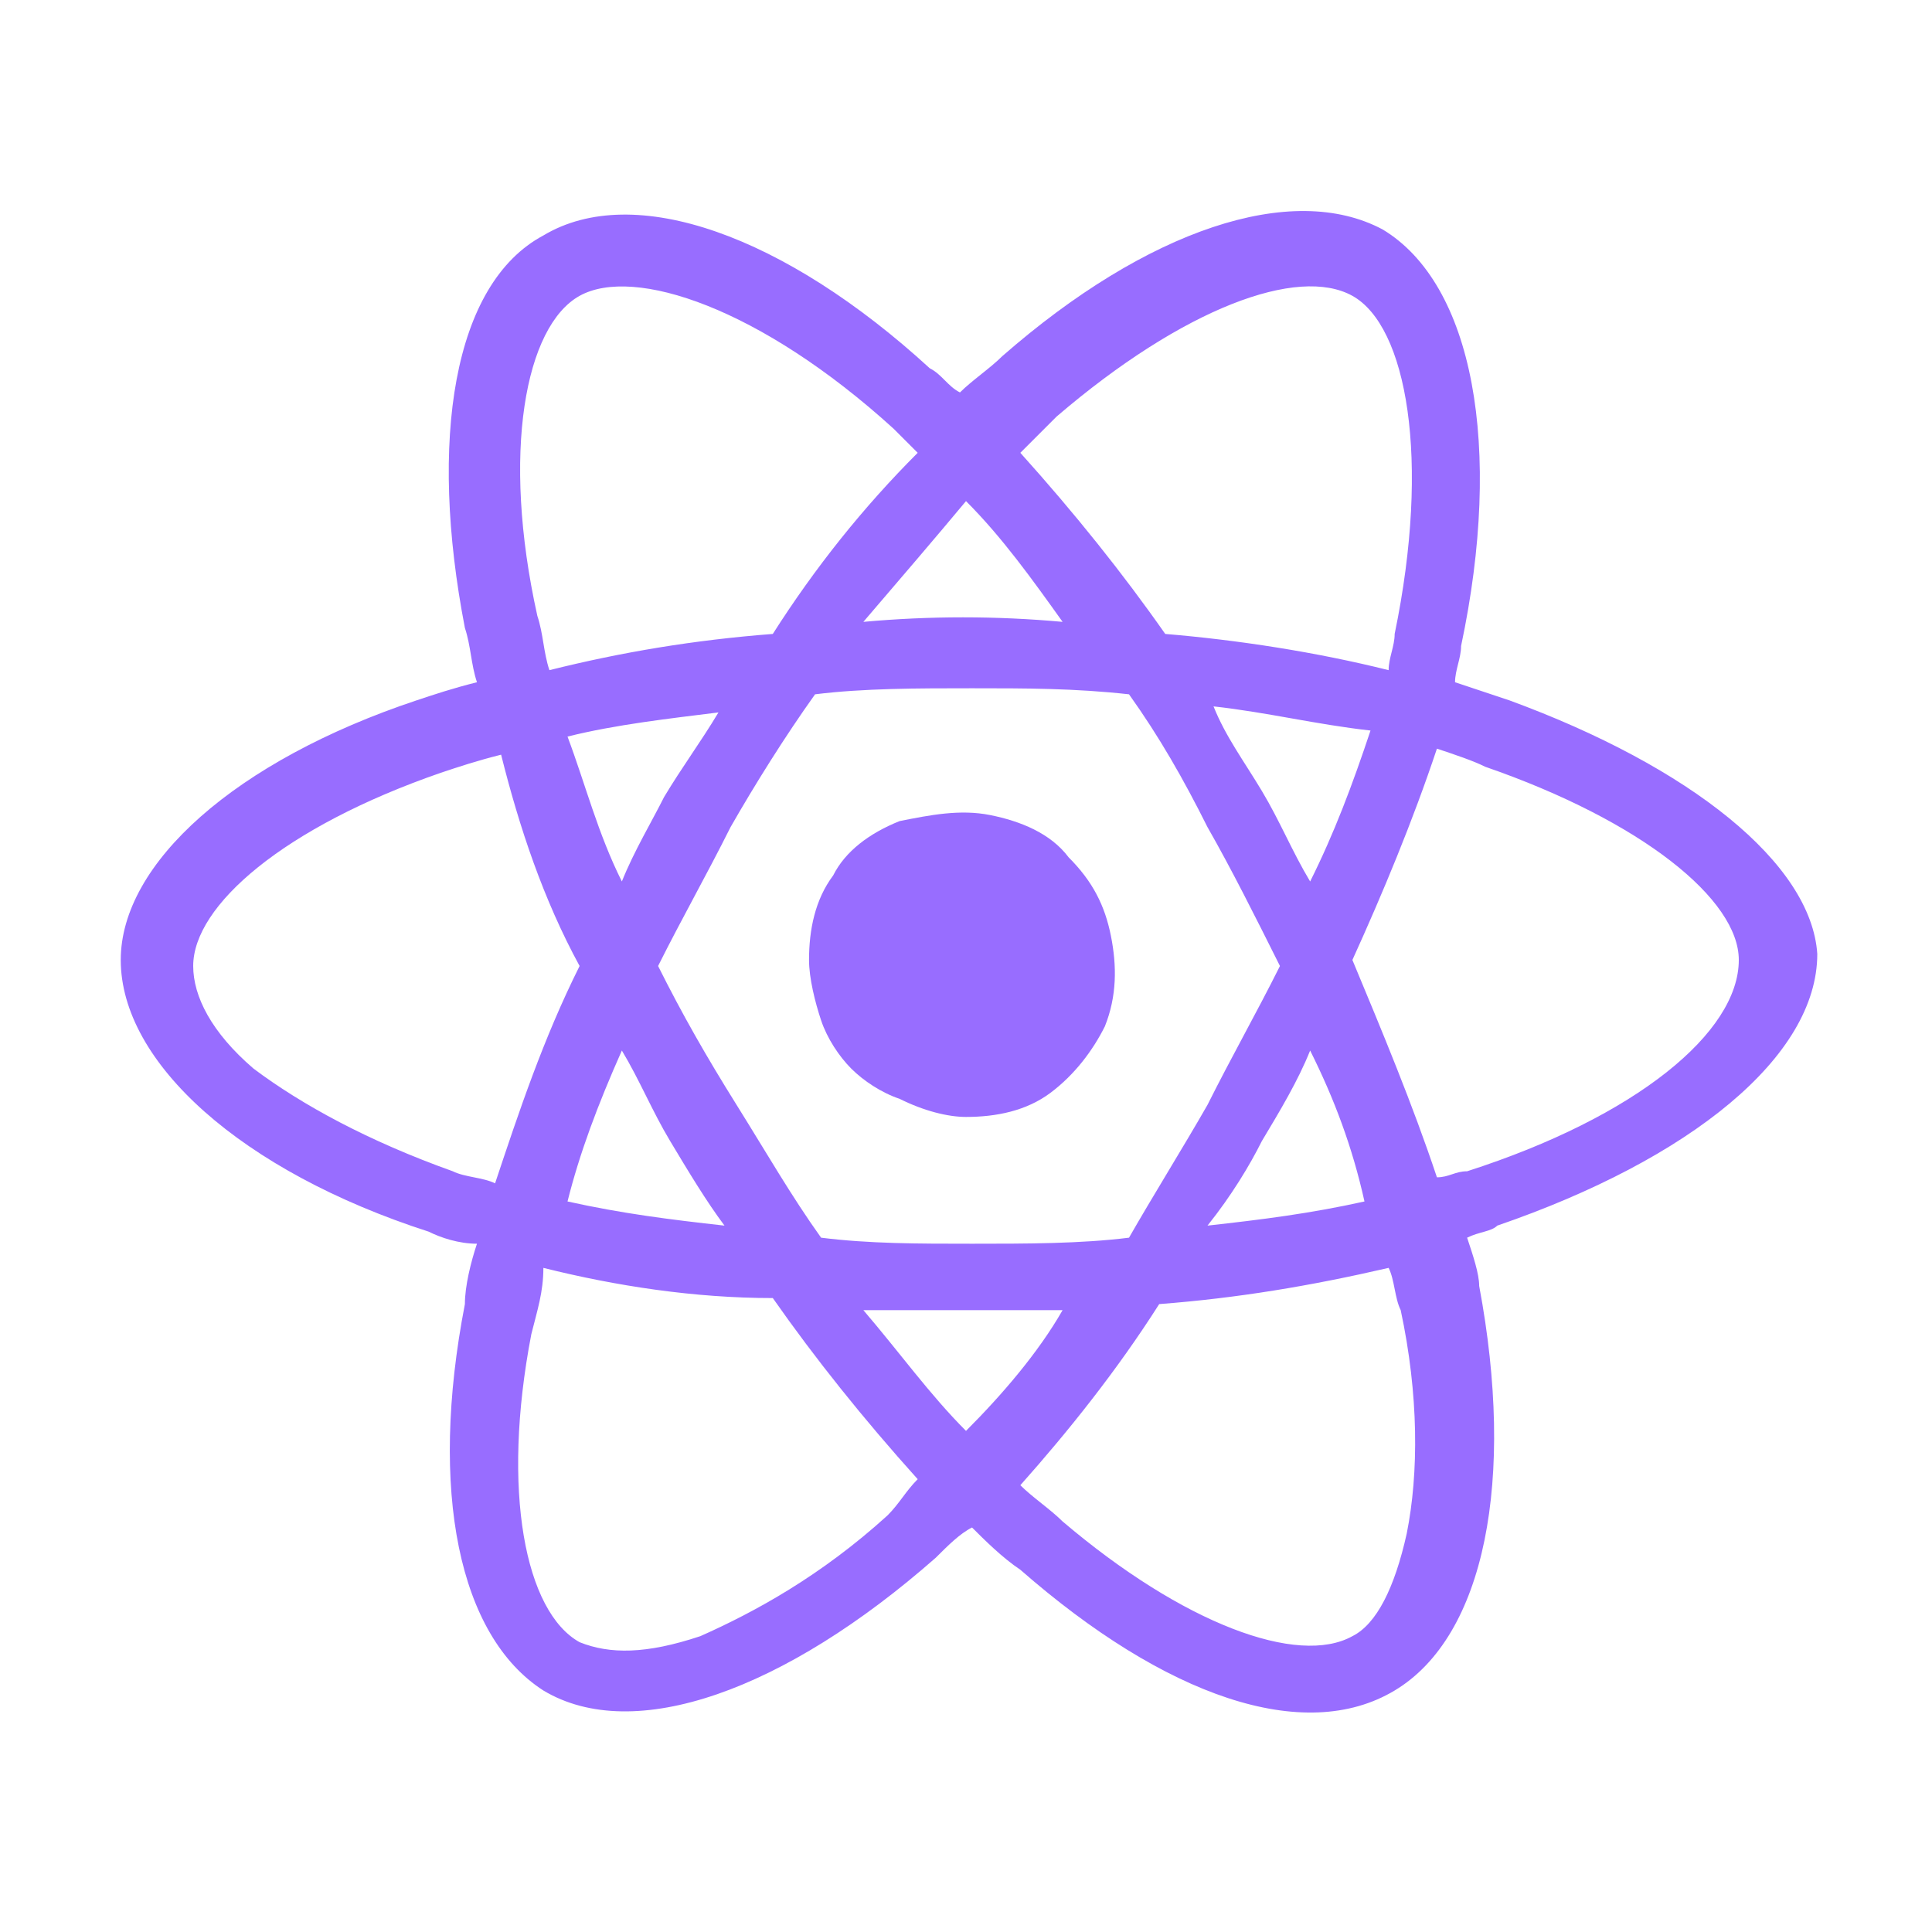
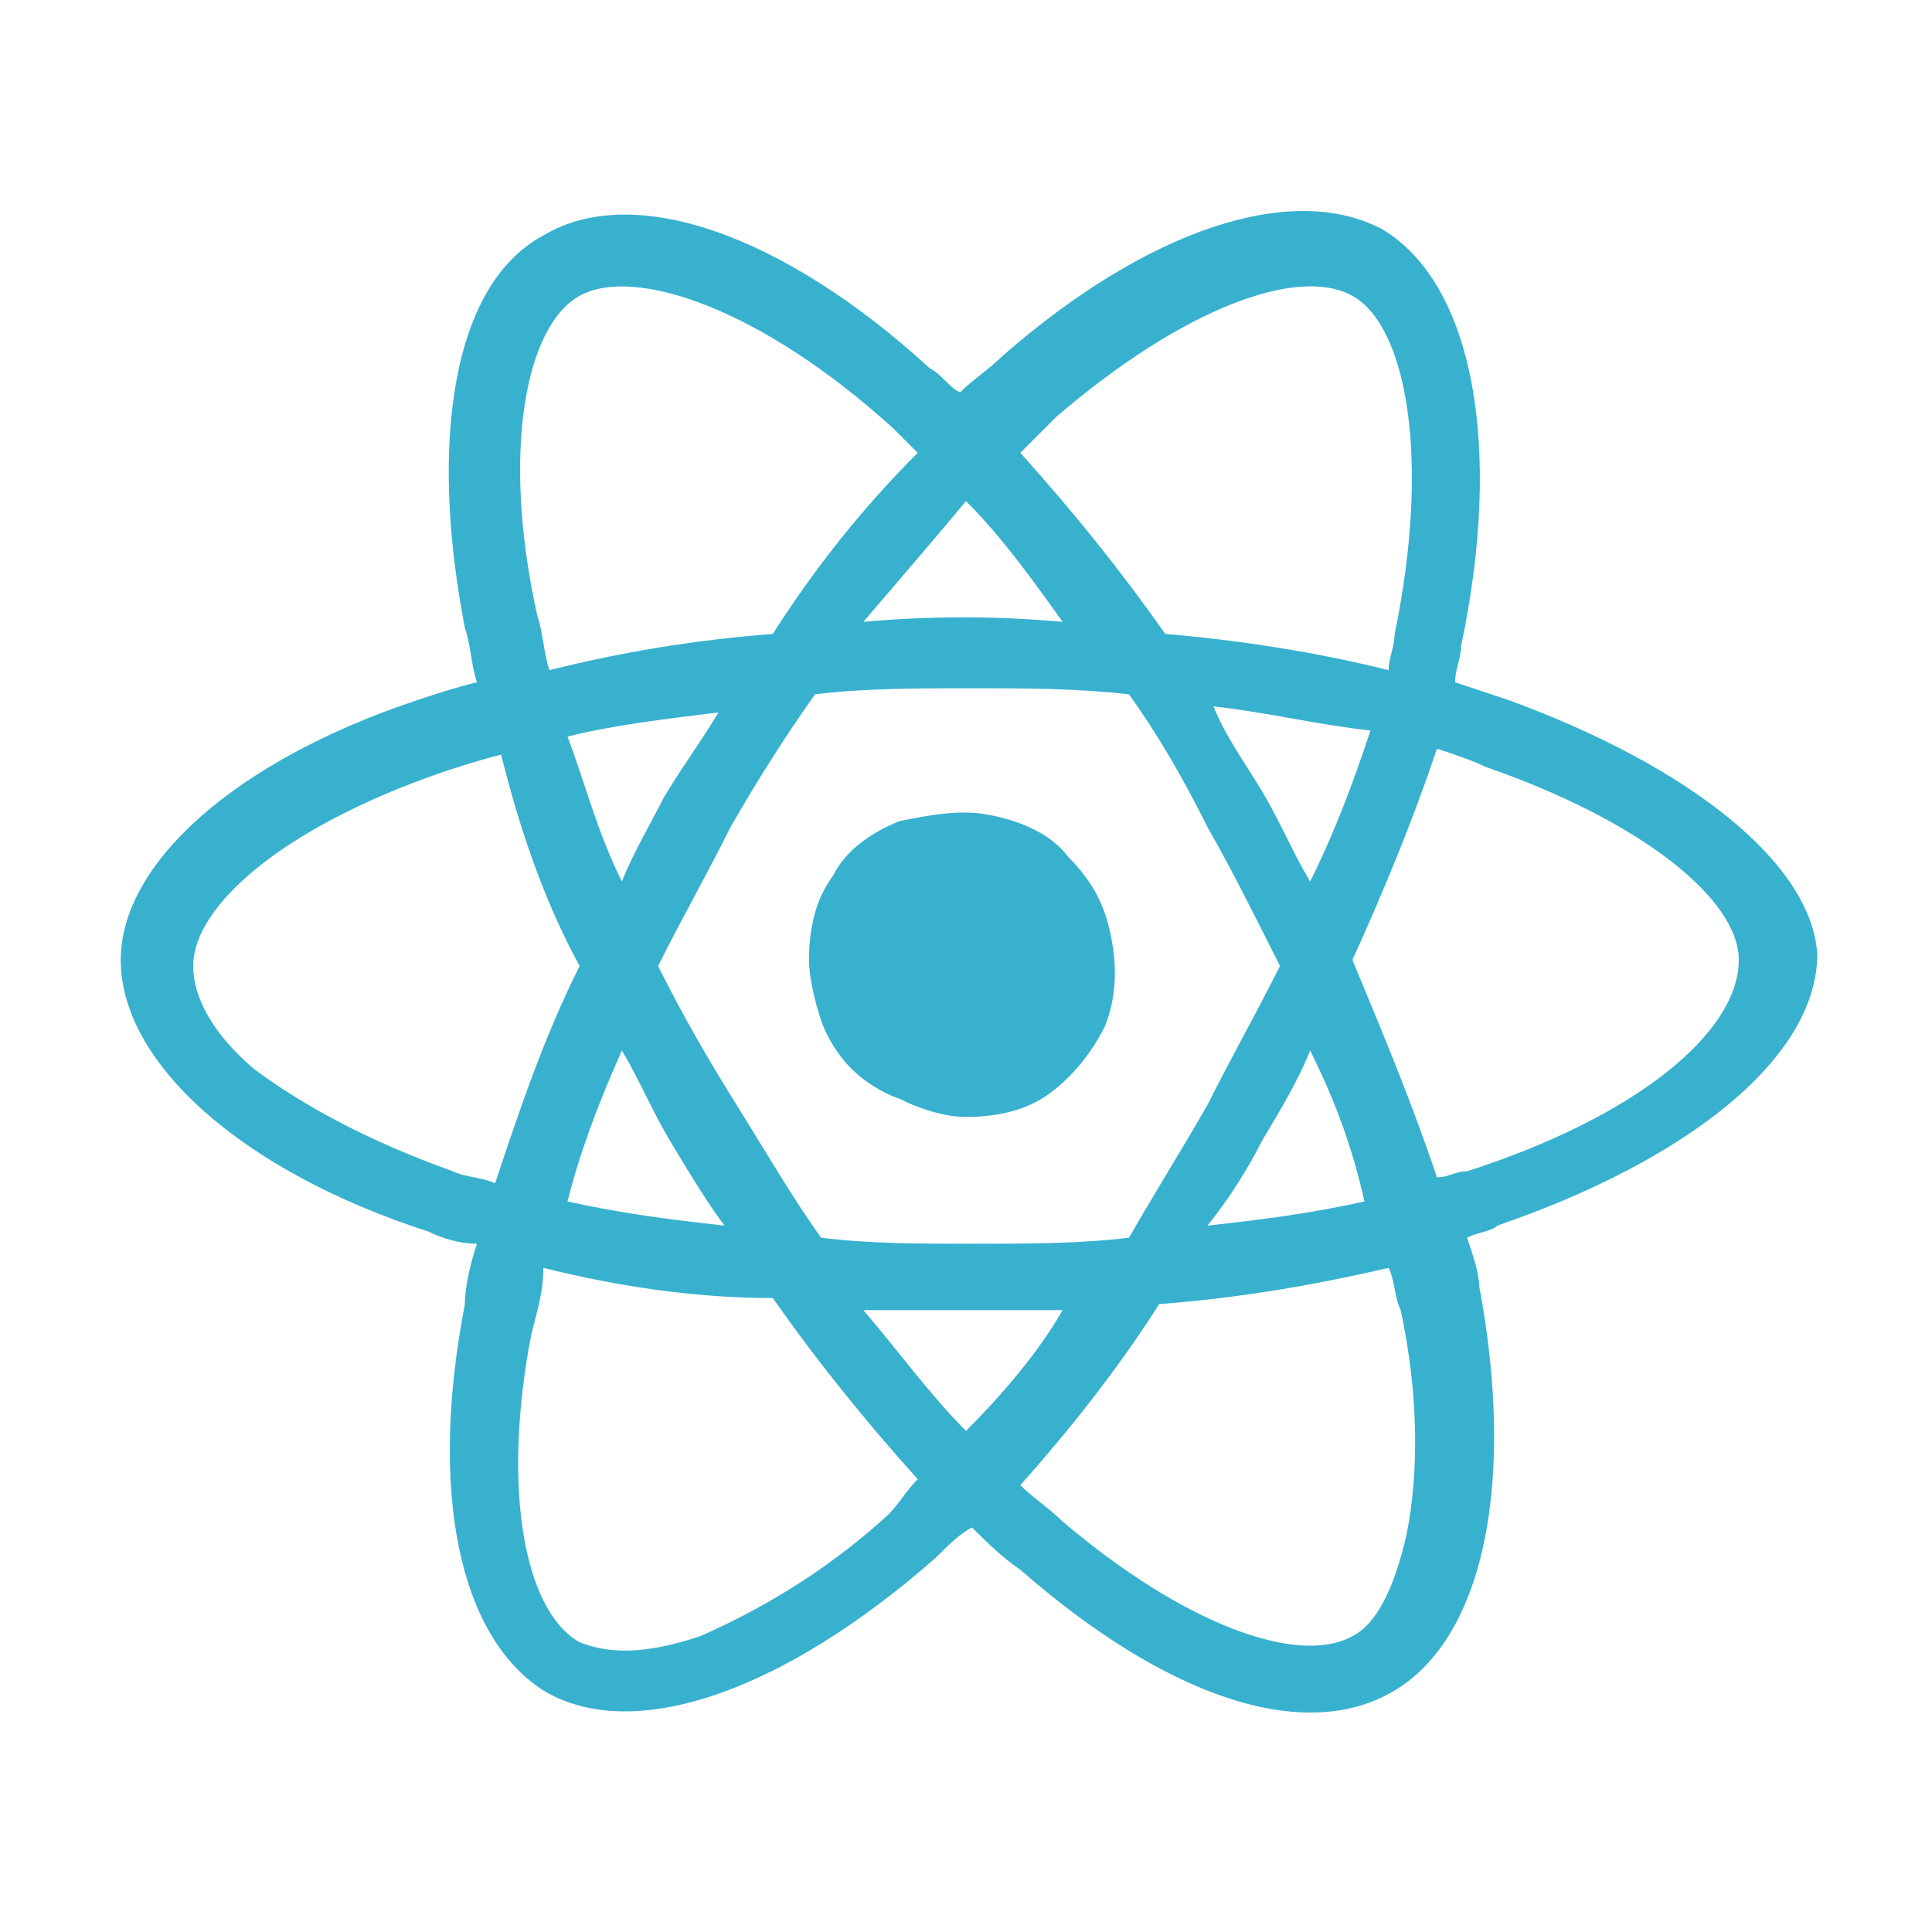
<svg xmlns="http://www.w3.org/2000/svg" width="40" height="40" viewBox="0 0 40 40" fill="none">
-   <path d="M31.25 14.5L30.125 14.125C30.125 13.875 30.25 13.625 30.25 13.375C31.125 9.25 30.5 5.875 28.625 4.75C26.75 3.75 23.75 4.75 20.75 7.375C20.5 7.625 20.125 7.875 19.875 8.125C19.625 8 19.5 7.75 19.25 7.625C16.25 4.875 13.125 3.75 11.25 4.875C9.375 5.875 8.875 9.125 9.625 13C9.75 13.375 9.75 13.75 9.875 14.125C9.375 14.25 9 14.375 8.625 14.5C4.875 15.75 2.5 17.875 2.5 19.875C2.5 22 5 24.25 8.875 25.5C9.125 25.625 9.5 25.75 9.875 25.75C9.75 26.125 9.625 26.625 9.625 27C8.875 30.875 9.5 33.875 11.25 35C13.125 36.125 16.25 35 19.375 32.25C19.625 32 19.875 31.75 20.125 31.625C20.375 31.875 20.75 32.25 21.125 32.5C24.125 35.125 27 36.125 28.875 35C30.75 33.875 31.375 30.625 30.625 26.625C30.625 26.375 30.5 26 30.375 25.625C30.625 25.5 30.875 25.5 31 25.375C35 24 37.625 21.875 37.625 19.75C37.5 17.875 35 15.875 31.25 14.5ZM21.875 8.625C24.5 6.375 26.875 5.5 28 6.125C29.125 6.75 29.625 9.5 28.875 13.125C28.875 13.375 28.75 13.625 28.75 13.875C27.25 13.5 25.625 13.25 24.125 13.125C23.25 11.875 22.25 10.625 21.125 9.375L21.875 8.625ZM12.875 21.75C13.25 22.375 13.5 23 13.875 23.625C14.25 24.25 14.625 24.875 15 25.375C13.875 25.25 12.875 25.125 11.75 24.875C12 23.875 12.375 22.875 12.875 21.75ZM12.875 18.25C12.375 17.25 12.125 16.25 11.75 15.25C12.75 15 13.875 14.875 14.875 14.75C14.5 15.375 14.125 15.875 13.75 16.5C13.5 17 13.125 17.625 12.875 18.25ZM13.625 20C14.125 19 14.625 18.125 15.125 17.125C15.625 16.25 16.25 15.25 16.875 14.375C17.875 14.25 19 14.25 20.125 14.25C21.25 14.25 22.25 14.25 23.375 14.375C24 15.25 24.5 16.125 25 17.125C25.5 18 26 19 26.5 20C26 21 25.5 21.875 25 22.875C24.5 23.75 23.875 24.75 23.375 25.625C22.375 25.75 21.25 25.75 20.125 25.75C19 25.75 18 25.75 17 25.625C16.375 24.75 15.875 23.875 15.25 22.875C14.625 21.875 14.125 21 13.625 20ZM26.125 23.625C26.5 23 26.875 22.375 27.125 21.75C27.625 22.75 28 23.75 28.25 24.875C27.125 25.125 26.125 25.25 25 25.375C25.5 24.75 25.875 24.125 26.125 23.625ZM27.125 18.25C26.75 17.625 26.5 17 26.125 16.375C25.75 15.75 25.375 15.25 25.125 14.625C26.25 14.75 27.25 15 28.375 15.125C28 16.25 27.625 17.25 27.125 18.25ZM20 10.375C20.75 11.125 21.375 12 22 12.875C20.625 12.75 19.25 12.75 17.875 12.875C18.625 12 19.375 11.125 20 10.375ZM12 6.125C13.125 5.5 15.75 6.375 18.5 8.875L19 9.375C17.875 10.5 16.875 11.75 16 13.125C14.375 13.25 12.875 13.5 11.375 13.875C11.25 13.5 11.25 13.125 11.125 12.75C10.375 9.375 10.875 6.75 12 6.125ZM10.25 24.5C10 24.375 9.625 24.375 9.375 24.25C7.625 23.625 6.25 22.875 5.25 22.125C4.375 21.375 4 20.625 4 20C4 18.75 5.875 17.125 9.125 16C9.5 15.875 9.875 15.75 10.375 15.625C10.75 17.125 11.25 18.625 12 20C11.25 21.5 10.75 23 10.25 24.5ZM18.375 31.375C17 32.625 15.625 33.375 14.5 33.875C13.375 34.25 12.625 34.25 12 34C10.875 33.375 10.375 30.875 11 27.625C11.125 27.125 11.25 26.75 11.25 26.25C12.75 26.625 14.375 26.875 16 26.875C16.875 28.125 17.875 29.375 19 30.625C18.75 30.875 18.625 31.125 18.375 31.375ZM20 29.625C19.25 28.875 18.625 28 17.875 27.125H22C21.5 28 20.75 28.875 20 29.625ZM29.125 31.75C28.875 32.875 28.5 33.625 28 33.875C26.875 34.5 24.5 33.625 22 31.5C21.75 31.25 21.375 31 21.125 30.75C22.125 29.625 23.125 28.375 24 27C25.625 26.875 27.125 26.625 28.75 26.25C28.875 26.5 28.875 26.875 29 27.125C29.375 28.875 29.375 30.5 29.125 31.75ZM30.375 24.25C30.125 24.25 30 24.375 29.75 24.375C29.25 22.875 28.625 21.375 28 19.875C28.625 18.5 29.25 17 29.75 15.5C30.125 15.625 30.5 15.75 30.75 15.875C34 17 36 18.625 36 19.875C36 21.375 33.875 23.125 30.375 24.25Z" fill="#986DFF" />
-   <path d="M20 23.125C20.625 23.125 21.25 23 21.75 22.625C22.25 22.25 22.625 21.75 22.875 21.25C23.125 20.625 23.125 20 23 19.375C22.875 18.75 22.625 18.25 22.125 17.75C21.75 17.25 21.125 17 20.5 16.875C19.875 16.75 19.25 16.875 18.625 17C18 17.25 17.5 17.625 17.25 18.125C16.875 18.625 16.75 19.25 16.75 19.875C16.75 20.25 16.875 20.75 17 21.125C17.125 21.5 17.375 21.875 17.625 22.125C17.875 22.375 18.25 22.625 18.625 22.75C19.125 23 19.625 23.125 20 23.125Z" fill="#986DFF" />
+   <path d="M31.25 14.5L30.125 14.125C30.125 13.875 30.25 13.625 30.25 13.375C31.125 9.25 30.5 5.875 28.625 4.75C26.75 3.75 23.75 4.75 20.75 7.375C20.5 7.625 20.125 7.875 19.875 8.125C19.625 8 19.5 7.75 19.25 7.625C16.25 4.875 13.125 3.75 11.25 4.875C9.375 5.875 8.875 9.125 9.625 13C9.75 13.375 9.75 13.75 9.875 14.125C9.375 14.25 9 14.375 8.625 14.5C4.875 15.75 2.5 17.875 2.5 19.875C2.5 22 5 24.25 8.875 25.5C9.125 25.625 9.5 25.75 9.875 25.75C9.75 26.125 9.625 26.625 9.625 27C8.875 30.875 9.5 33.875 11.25 35C13.125 36.125 16.25 35 19.375 32.25C19.625 32 19.875 31.75 20.125 31.625C20.375 31.875 20.75 32.25 21.125 32.5C24.125 35.125 27 36.125 28.875 35C30.75 33.875 31.375 30.625 30.625 26.625C30.625 26.375 30.5 26 30.375 25.625C30.625 25.5 30.875 25.5 31 25.375C35 24 37.625 21.875 37.625 19.75C37.5 17.875 35 15.875 31.25 14.5ZM21.875 8.625C24.5 6.375 26.875 5.5 28 6.125C29.125 6.75 29.625 9.5 28.875 13.125C28.875 13.375 28.75 13.625 28.75 13.875C27.25 13.5 25.625 13.25 24.125 13.125C23.25 11.875 22.25 10.625 21.125 9.375L21.875 8.625ZM12.875 21.75C13.25 22.375 13.5 23 13.875 23.625C14.25 24.25 14.625 24.875 15 25.375C13.875 25.25 12.875 25.125 11.75 24.875C12 23.875 12.375 22.875 12.875 21.75ZM12.875 18.25C12.375 17.25 12.125 16.25 11.75 15.25C12.75 15 13.875 14.875 14.875 14.75C14.5 15.375 14.125 15.875 13.75 16.5C13.5 17 13.125 17.625 12.875 18.25ZM13.625 20C14.125 19 14.625 18.125 15.125 17.125C15.625 16.25 16.25 15.25 16.875 14.375C17.875 14.25 19 14.25 20.125 14.25C21.25 14.25 22.25 14.25 23.375 14.375C24 15.25 24.5 16.125 25 17.125C25.5 18 26 19 26.5 20C26 21 25.5 21.875 25 22.875C24.5 23.75 23.875 24.75 23.375 25.625C22.375 25.75 21.25 25.75 20.125 25.75C19 25.75 18 25.75 17 25.625C16.375 24.75 15.875 23.875 15.25 22.875C14.625 21.875 14.125 21 13.625 20ZM26.125 23.625C26.5 23 26.875 22.375 27.125 21.75C27.625 22.75 28 23.75 28.25 24.875C27.125 25.125 26.125 25.25 25 25.375C25.5 24.75 25.875 24.125 26.125 23.625ZM27.125 18.25C26.75 17.625 26.5 17 26.125 16.375C25.75 15.75 25.375 15.25 25.125 14.625C26.25 14.75 27.25 15 28.375 15.125C28 16.25 27.625 17.25 27.125 18.25ZM20 10.375C20.75 11.125 21.375 12 22 12.875C20.625 12.75 19.25 12.75 17.875 12.875C18.625 12 19.375 11.125 20 10.375ZM12 6.125C13.125 5.5 15.75 6.375 18.5 8.875L19 9.375C17.875 10.5 16.875 11.75 16 13.125C14.375 13.25 12.875 13.5 11.375 13.875C11.25 13.5 11.25 13.125 11.125 12.75C10.375 9.375 10.875 6.75 12 6.125ZM10.25 24.5C10 24.375 9.625 24.375 9.375 24.25C7.625 23.625 6.25 22.875 5.25 22.125C4.375 21.375 4 20.625 4 20C4 18.75 5.875 17.125 9.125 16C9.5 15.875 9.875 15.75 10.375 15.625C10.75 17.125 11.25 18.625 12 20C11.25 21.5 10.75 23 10.25 24.5ZM18.375 31.375C17 32.625 15.625 33.375 14.5 33.875C13.375 34.25 12.625 34.25 12 34C10.875 33.375 10.375 30.875 11 27.625C11.125 27.125 11.25 26.75 11.25 26.25C12.75 26.625 14.375 26.875 16 26.875C16.875 28.125 17.875 29.375 19 30.625C18.75 30.875 18.625 31.125 18.375 31.375ZM20 29.625C19.25 28.875 18.625 28 17.875 27.125H22C21.5 28 20.75 28.875 20 29.625ZM29.125 31.75C28.875 32.875 28.5 33.625 28 33.875C26.875 34.5 24.5 33.625 22 31.5C21.75 31.25 21.375 31 21.125 30.75C22.125 29.625 23.125 28.375 24 27C25.625 26.875 27.125 26.625 28.75 26.25C28.875 26.5 28.875 26.875 29 27.125C29.375 28.875 29.375 30.5 29.125 31.75ZM30.375 24.25C30.125 24.25 30 24.375 29.75 24.375C29.25 22.875 28.625 21.375 28 19.875C28.625 18.5 29.25 17 29.75 15.5C30.125 15.625 30.5 15.75 30.75 15.875C34 17 36 18.625 36 19.875C36 21.375 33.875 23.125 30.375 24.25Z" fill="#38b1cf" />
+   <path d="M20 23.125C20.625 23.125 21.25 23 21.75 22.625C22.25 22.25 22.625 21.75 22.875 21.25C23.125 20.625 23.125 20 23 19.375C22.875 18.75 22.625 18.25 22.125 17.75C21.75 17.25 21.125 17 20.5 16.875C19.875 16.75 19.25 16.875 18.625 17C18 17.25 17.5 17.625 17.25 18.125C16.875 18.625 16.75 19.25 16.75 19.875C16.75 20.25 16.875 20.75 17 21.125C17.125 21.5 17.375 21.875 17.625 22.125C17.875 22.375 18.25 22.625 18.625 22.75C19.125 23 19.625 23.125 20 23.125Z" fill="#38b1cf" />
</svg>
